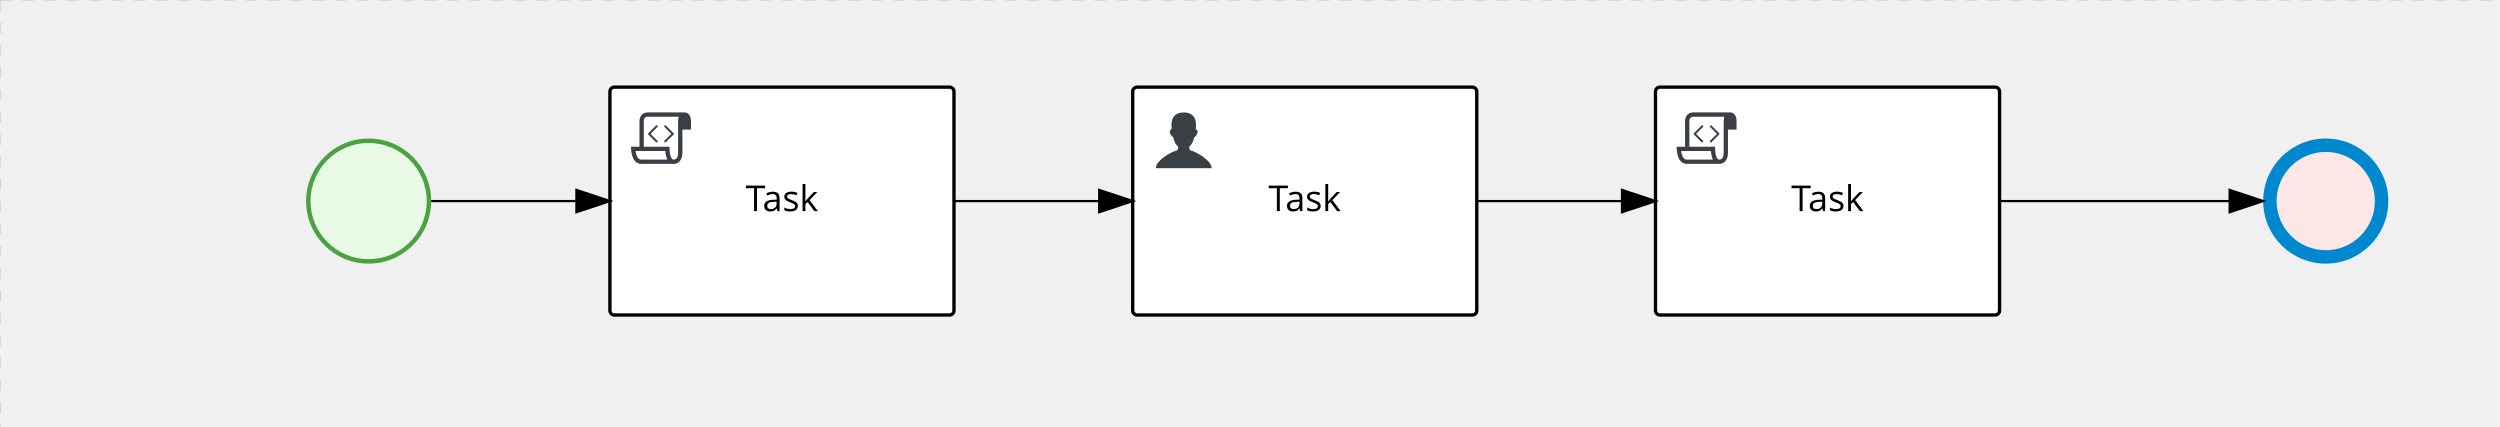
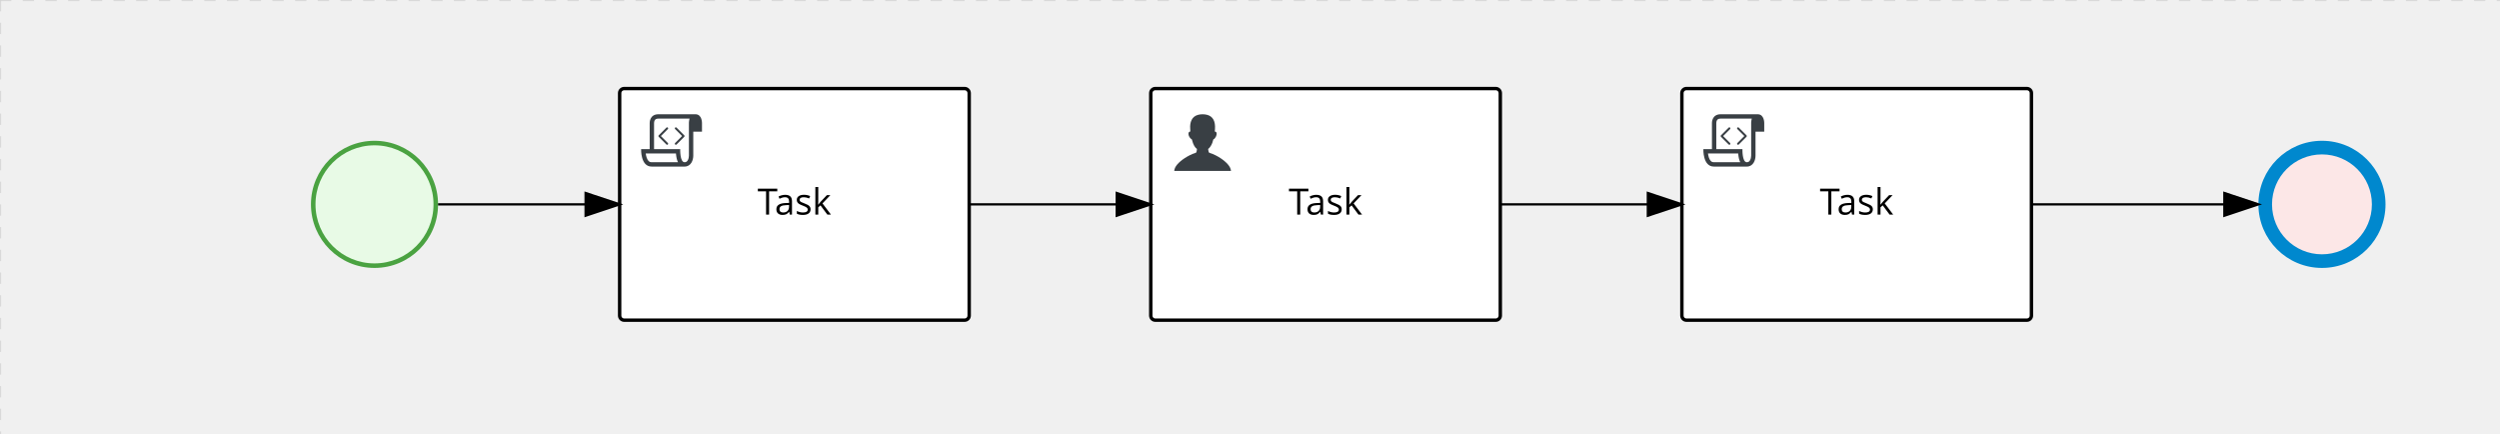
- <svg xmlns="http://www.w3.org/2000/svg" version="1.1" width="1119" height="191" viewBox="0 0 1119 191">
+ <svg xmlns="http://www.w3.org/2000/svg" version="1.1" width="1101" height="191" viewBox="0 0 1101 191">
  <defs />
  <g transform="matrix(1,0,0,1,0,0)">
    <g>
      <g>
        <g>
          <path fill="none" stroke="#d3d3d3" paint-order="fill stroke markers" d=" M 0 0 L 1200 0" stroke-miterlimit="10" stroke-opacity="0.8" stroke-dasharray="5" />
        </g>
        <g>
          <path fill="none" stroke="#d3d3d3" paint-order="fill stroke markers" d=" M 0 0 L 0 800" stroke-miterlimit="10" stroke-opacity="0.8" stroke-dasharray="5" />
        </g>
      </g>
      <g id="_91B0C1BA-27B2-4492-ABA4-BEACFFDA74CE" bpmn2nodeid="_91B0C1BA-27B2-4492-ABA4-BEACFFDA74CE" transform="matrix(1,0,0,1,507,39)">
        <g>
          <path fill="none" stroke="none" />
        </g>
        <g transform="matrix(1,0,0,1,0,0)">
          <path fill="#ffffff" stroke="none" id="_91B0C1BA-27B2-4492-ABA4-BEACFFDA74CE?shapeType=BACKGROUND" paint-order="stroke fill markers" d=" M 2 0 L 152 0 L 152 0 A 2 2 0 0 1 154 2 L 154 100 L 154 100 A 2 2 0 0 1 152 102 L 2 102 L 2 102 A 2 2 0 0 1 0 100 L 0 2 L 0 2 A 2 2 0 0 1 2 0 Z" />
        </g>
        <g transform="matrix(1,0,0,1,0,0)">
          <path fill="none" stroke="#000000" id="_91B0C1BA-27B2-4492-ABA4-BEACFFDA74CE?shapeType=BORDER&amp;renderType=STROKE" paint-order="fill stroke markers" d=" M 2 0 L 152 0 L 152 0 A 2 2 0 0 1 154 2 L 154 100 L 154 100 A 2 2 0 0 1 152 102 L 2 102 L 2 102 A 2 2 0 0 1 0 100 L 0 2 L 0 2 A 2 2 0 0 1 2 0 Z" stroke-miterlimit="10" stroke-width="1.5" stroke-dasharray="" />
        </g>
        <g>
          <g transform="matrix(0.06,0,0,0.06,9.4,9.4)">
            <g transform="matrix(1,0,0,1,0,0)">
              <path fill="#393f44" stroke="none" id="_91B0C1BA-27B2-4492-ABA4-BEACFFDA74CEundefined" paint-order="stroke fill markers" d=" M 0 0 M 16 445.21 C 16 440.869 18.784 431.129 22.001 424.217 C 35.768 394.64 77.283 359.28 129 333.084 C 144.516 325.224 157.347 319.964 167.807 317.174 C 171.932 316.074 175.729 314.414 176.525 313.363 C 178.894 310.234 180.914 302.908 181.727 294.5 L 182.5 286.5 L 178.507 283.455 C 166.303 274.146 154.284 251.678 148.04 226.5 C 145.611 216.707 145.056 215.462 142.984 215.158 C 141.703 214.97 138.083 212.243 134.939 209.099 C 123.233 197.393 116.891 177.376 121.44 166.49 C 123.002 162.751 128.155 159.01 131.75 159.004 C 134.448 159 134.471 158.603 132.914 138.788 C 130.927 113.496 134.279 92.265 143.132 74.076 C 152.232 55.38 167.569 42.882 189.049 36.66 C 210.203 30.532 237.797 30.532 258.951 36.66 C 300.042 48.563 318.958 83.806 314.955 141 C 314.32 150.075 313.624 157.788 313.409 158.14 C 313.194 158.493 314.575 159.073 316.479 159.43 C 328.929 161.766 330.986 177.018 321.496 196.621 C 316.903 206.109 309.357 214.508 304.817 215.185 C 303.023 215.453 302.293 217.146 299.943 226.5 C 296.659 239.567 294.474 245.305 287.948 257.995 C 282.491 268.606 273.035 281.109 268.108 284.229 L 264.871 286.278 L 265.518 292.889 C 266.345 301.33 268.639 309.871 270.877 312.837 C 272.067 314.415 275.002 315.79 280.063 317.139 C 291.069 320.075 303.617 325.274 321 334.102 C 369.815 358.891 410.848 393.758 425.032 422.5 C 429.07 430.682 432 440.232 432 445.21 L 432 448 L 224 448 L 16 448 L 16 445.21 Z" />
            </g>
          </g>
        </g>
        <g transform="matrix(1,0,0,1,4.04,13.68)">
          <g transform="matrix(0.04,0,0,0.04,63.36,69.12)">
            <g transform="matrix(1,0,0,1,0,0)">
              <path fill="none" stroke="none" />
            </g>
            <g transform="matrix(1,0,0,1,0,0)">
              <path fill="none" stroke="none" />
            </g>
          </g>
        </g>
        <g transform="matrix(1,0,0,1,60.75,43.5)">
          <text fill="#000000" stroke="none" font-family="Open Sans" font-size="12pt" font-style="normal" font-weight="normal" text-decoration="normal" x="16.25" y="12" text-anchor="middle" dominant-baseline="alphabetic">Task</text>
        </g>
      </g>
      <g id="_4579DC6A-E5BF-4236-8DB6-E0AD760629E2" bpmn2nodeid="_4579DC6A-E5BF-4236-8DB6-E0AD760629E2" transform="matrix(1,0,0,1,137,62)">
        <g>
          <path fill="none" stroke="none" />
        </g>
        <g transform="matrix(0.125,0,0,0.125,0,0)">
          <g transform="matrix(1,0,0,1,0,0)">
            <path fill="#e8fae6" stroke="none" id="_4579DC6A-E5BF-4236-8DB6-E0AD760629E2?shapeType=BACKGROUND" paint-order="stroke fill markers" d=" M 0 0 M 444 224 C 444 263.9 434.2 300.8 414.4 334.5 C 394.7 368.2 368 394.9 334.4 414.5 C 300.8 434.1 263.9 444 224 444 C 184.1 444 147.2 434.2 113.5 414.4 C 79.8 394.7 53.1 368 33.5 334.4 C 13.9 300.8 4 263.9 4 224 C 4 184.1 13.8 147.2 33.6 113.5 C 53.4 79.8 80.1 53.1 113.6 33.5 C 147.1 13.9 184.1 4 224 4 C 263.9 4 300.8 13.8 334.5 33.6 C 368.2 53.4 394.9 80.1 414.5 113.6 C 434.1 147.1 444 184.1 444 224 Z" />
          </g>
          <g>
            <g transform="matrix(1,0,0,1,0,0)">
              <g transform="matrix(1,0,0,1,0,0)">
                <path fill="#4aa241" stroke="none" id="_4579DC6A-E5BF-4236-8DB6-E0AD760629E2?shapeType=BORDER&amp;renderType=FILL" paint-order="stroke fill markers" d=" M 0 0 M 224 0 C 100.3 0 0 100.3 0 224 C 0 347.7 100.3 448 224 448 C 347.7 448 448 347.7 448 224 C 448 100.3 347.7 0 224 0 Z M 0 0 M 224 432 C 109.1 432 16 338.9 16 224 C 16 109.1 109.1 16 224 16 C 338.9 16 432 109.1 432 224 C 432 338.9 338.9 432 224 432 Z" />
              </g>
            </g>
          </g>
        </g>
        <g transform="matrix(1,0,0,1,28,61)" />
      </g>
      <g id="_6394A1AA-215F-4879-995A-BE8D3DB78D55" bpmn2nodeid="_6394A1AA-215F-4879-995A-BE8D3DB78D55" transform="matrix(1,0,0,1,741,39)">
        <g>
          <path fill="none" stroke="none" />
        </g>
        <g transform="matrix(1,0,0,1,0,0)">
          <path fill="#ffffff" stroke="none" id="_6394A1AA-215F-4879-995A-BE8D3DB78D55?shapeType=BACKGROUND" paint-order="stroke fill markers" d=" M 2 0 L 152 0 L 152 0 A 2 2 0 0 1 154 2 L 154 100 L 154 100 A 2 2 0 0 1 152 102 L 2 102 L 2 102 A 2 2 0 0 1 0 100 L 0 2 L 0 2 A 2 2 0 0 1 2 0 Z" />
        </g>
        <g transform="matrix(1,0,0,1,0,0)">
          <path fill="none" stroke="rgb(0,0,0)" id="_6394A1AA-215F-4879-995A-BE8D3DB78D55?shapeType=BORDER&amp;renderType=STROKE" paint-order="fill stroke markers" d=" M 2 0 L 152 0 L 152 0 A 2 2 0 0 1 154 2 L 154 100 L 154 100 A 2 2 0 0 1 152 102 L 2 102 L 2 102 A 2 2 0 0 1 0 100 L 0 2 L 0 2 A 2 2 0 0 1 2 0 Z" stroke-miterlimit="10" stroke-width="1.5" stroke-dasharray="" />
        </g>
        <g>
          <g transform="matrix(0.06,0,0,0.06,9.4,9.4)">
            <g transform="matrix(1,0,0,1,0,0)">
              <path fill="#393f44" stroke="none" id="_6394A1AA-215F-4879-995A-BE8D3DB78D55undefined" paint-order="stroke fill markers" d=" M 0 0 M 197.3 130.2 C 194.4 127.3 189.6 127.3 186.7 130.2 L 130.2 186.7 C 127.3 189.6 127.3 194.4 130.2 197.3 L 186.7 253.8 C 188.1 255.3 190.1 256 192 256 C 193.9 256 195.9 255.3 197.3 253.7 C 200.2 250.8 200.2 246 197.3 243.1 L 146.2 192 L 197.3 140.8 C 200.2 137.9 200.2 133.1 197.3 130.2 Z" />
            </g>
            <g transform="matrix(1,0,0,1,0,0)">
              <path fill="#393f44" stroke="none" id="_6394A1AA-215F-4879-995A-BE8D3DB78D55undefined" paint-order="stroke fill markers" d=" M 0 0 M 261.3 130.2 C 258.4 127.3 253.6 127.3 250.7 130.2 C 247.8 133.1 247.8 137.9 250.7 140.8 L 301.8 191.9 L 250.7 243 C 247.8 245.9 247.8 250.7 250.7 253.6 C 252.1 255.3 254.1 256 256 256 C 257.9 256 259.9 255.3 261.3 253.8 L 317.8 197.3 C 320.7 194.4 320.7 189.6 317.8 186.7 L 261.3 130.2 Z" />
            </g>
            <g transform="matrix(1,0,0,1,0,0)">
              <path fill="#393f44" stroke="none" id="_6394A1AA-215F-4879-995A-BE8D3DB78D55undefined" paint-order="stroke fill markers" d=" M 0 0 M 400 32 C 400 32 152.8 32 128 32 C 62 32 64 96 64 96 L 64 288 L 1 288 C 1 288 -4 416 78 416 L 320 416 C 368 416 384 368 384 336 C 384 314.2 384 224.4 384 160 L 448 160 L 448 96 C 448 96 449 32 400 32 Z M 0 0 M 78 383.9 C 68.5 383.9 61.6 381.1 55.5 374.9 C 43.4 362.4 37.5 339.6 34.9 320 L 256.9 320 C 257.1 322.7 257.3 325.4 257.6 328.2 C 260 351.6 264.7 370.1 271.9 383.9 L 78 383.9 L 78 383.9 Z M 0 0 M 352 336 C 352 345.9 349.6 360.3 342.9 371 C 337.2 380.1 330.4 384 320 384 C 285 384 288 288 288 288 L 96 288 L 96 96 L 96 95.9 L 96 95.1 C 96 90.6 97.6 78.3 104.7 71.2 C 106.5 69.4 111.9 64 128 64 L 356.5 64 C 354.4 72.8 352.8 81.8 352.2 89.9 C 352.2 90.5 352.1 91.1 352.1 91.7 C 352.1 92 352.1 92.3 352.1 92.6 C 352 94.8 352 96 352 96 L 352 160 L 352 336 Z" />
            </g>
          </g>
        </g>
        <g transform="matrix(1,0,0,1,60.75,43.5)">
          <text fill="#000000" stroke="none" font-family="Open Sans" font-size="12pt" font-style="normal" font-weight="normal" text-decoration="normal" x="16.25" y="12" text-anchor="middle" dominant-baseline="alphabetic">Task</text>
        </g>
      </g>
      <g id="_0A621266-F62A-434E-9549-39BF67A80AE4" bpmn2nodeid="_0A621266-F62A-434E-9549-39BF67A80AE4" transform="matrix(1,0,0,1,273,39)">
        <g>
          <path fill="none" stroke="none" />
        </g>
        <g transform="matrix(1,0,0,1,0,0)">
          <path fill="#ffffff" stroke="none" id="_0A621266-F62A-434E-9549-39BF67A80AE4?shapeType=BACKGROUND" paint-order="stroke fill markers" d=" M 2 0 L 152 0 L 152 0 A 2 2 0 0 1 154 2 L 154 100 L 154 100 A 2 2 0 0 1 152 102 L 2 102 L 2 102 A 2 2 0 0 1 0 100 L 0 2 L 0 2 A 2 2 0 0 1 2 0 Z" />
        </g>
        <g transform="matrix(1,0,0,1,0,0)">
          <path fill="none" stroke="rgb(0,0,0)" id="_0A621266-F62A-434E-9549-39BF67A80AE4?shapeType=BORDER&amp;renderType=STROKE" paint-order="fill stroke markers" d=" M 2 0 L 152 0 L 152 0 A 2 2 0 0 1 154 2 L 154 100 L 154 100 A 2 2 0 0 1 152 102 L 2 102 L 2 102 A 2 2 0 0 1 0 100 L 0 2 L 0 2 A 2 2 0 0 1 2 0 Z" stroke-miterlimit="10" stroke-width="1.5" stroke-dasharray="" />
        </g>
        <g>
          <g transform="matrix(0.06,0,0,0.06,9.4,9.4)">
            <g transform="matrix(1,0,0,1,0,0)">
              <path fill="#393f44" stroke="none" id="_0A621266-F62A-434E-9549-39BF67A80AE4undefined" paint-order="stroke fill markers" d=" M 0 0 M 197.3 130.2 C 194.4 127.3 189.6 127.3 186.7 130.2 L 130.2 186.7 C 127.3 189.6 127.3 194.4 130.2 197.3 L 186.7 253.8 C 188.1 255.3 190.1 256 192 256 C 193.9 256 195.9 255.3 197.3 253.7 C 200.2 250.8 200.2 246 197.3 243.1 L 146.2 192 L 197.3 140.8 C 200.2 137.9 200.2 133.1 197.3 130.2 Z" />
            </g>
            <g transform="matrix(1,0,0,1,0,0)">
              <path fill="#393f44" stroke="none" id="_0A621266-F62A-434E-9549-39BF67A80AE4undefined" paint-order="stroke fill markers" d=" M 0 0 M 261.3 130.2 C 258.4 127.3 253.6 127.3 250.7 130.2 C 247.8 133.1 247.8 137.9 250.7 140.8 L 301.8 191.9 L 250.7 243 C 247.8 245.9 247.8 250.7 250.7 253.6 C 252.1 255.3 254.1 256 256 256 C 257.9 256 259.9 255.3 261.3 253.8 L 317.8 197.3 C 320.7 194.4 320.7 189.6 317.8 186.7 L 261.3 130.2 Z" />
            </g>
            <g transform="matrix(1,0,0,1,0,0)">
              <path fill="#393f44" stroke="none" id="_0A621266-F62A-434E-9549-39BF67A80AE4undefined" paint-order="stroke fill markers" d=" M 0 0 M 400 32 C 400 32 152.8 32 128 32 C 62 32 64 96 64 96 L 64 288 L 1 288 C 1 288 -4 416 78 416 L 320 416 C 368 416 384 368 384 336 C 384 314.2 384 224.4 384 160 L 448 160 L 448 96 C 448 96 449 32 400 32 Z M 0 0 M 78 383.9 C 68.5 383.9 61.6 381.1 55.5 374.9 C 43.4 362.4 37.5 339.6 34.9 320 L 256.9 320 C 257.1 322.7 257.3 325.4 257.6 328.2 C 260 351.6 264.7 370.1 271.9 383.9 L 78 383.9 L 78 383.9 Z M 0 0 M 352 336 C 352 345.9 349.6 360.3 342.9 371 C 337.2 380.1 330.4 384 320 384 C 285 384 288 288 288 288 L 96 288 L 96 96 L 96 95.9 L 96 95.1 C 96 90.6 97.6 78.3 104.7 71.2 C 106.5 69.4 111.9 64 128 64 L 356.5 64 C 354.4 72.8 352.8 81.8 352.2 89.9 C 352.2 90.5 352.1 91.1 352.1 91.7 C 352.1 92 352.1 92.3 352.1 92.6 C 352 94.8 352 96 352 96 L 352 160 L 352 336 Z" />
            </g>
          </g>
        </g>
        <g transform="matrix(1,0,0,1,60.75,43.5)">
          <text fill="#000000" stroke="none" font-family="Open Sans" font-size="12pt" font-style="normal" font-weight="normal" text-decoration="normal" x="16.25" y="12" text-anchor="middle" dominant-baseline="alphabetic">Task</text>
        </g>
      </g>
      <g id="_AEB1A644-EAF0-4EB2-9E2B-19D899010D5B" bpmn2nodeid="_AEB1A644-EAF0-4EB2-9E2B-19D899010D5B">
        <g>
          <path fill="none" stroke="#000000" paint-order="fill stroke markers" d=" M 193 90 L 258 90" stroke-miterlimit="10" stroke-dasharray="" />
        </g>
        <g transform="matrix(1,0,0,1,193,90)" />
        <g transform="matrix(6.123233995736766e-17,1,-1,6.123233995736766e-17,273,85)">
          <path fill="#000000" stroke="#000000" paint-order="fill stroke markers" d=" M 10 15 L 0 15 L 5 0 Z" stroke-miterlimit="10" stroke-dasharray="" />
        </g>
        <g transform="matrix(1,0,0,1,193,80)" />
      </g>
      <g id="_164CEABF-6C1A-45A9-8C61-1197EDC216F3" bpmn2nodeid="_164CEABF-6C1A-45A9-8C61-1197EDC216F3">
        <g>
          <path fill="none" stroke="#000000" paint-order="fill stroke markers" d=" M 427 90 L 492 90" stroke-miterlimit="10" stroke-dasharray="" />
        </g>
        <g transform="matrix(1,0,0,1,427,90)" />
        <g transform="matrix(6.123233995736766e-17,1,-1,6.123233995736766e-17,507,85)">
          <path fill="#000000" stroke="#000000" paint-order="fill stroke markers" d=" M 10 15 L 0 15 L 5 0 Z" stroke-miterlimit="10" stroke-dasharray="" />
        </g>
        <g transform="matrix(1,0,0,1,427,80)" />
      </g>
      <g id="_AC87D3B5-8D15-472A-9FD9-77AA8B7A48AF" bpmn2nodeid="_AC87D3B5-8D15-472A-9FD9-77AA8B7A48AF">
        <g>
          <path fill="none" stroke="#000000" paint-order="fill stroke markers" d=" M 661 90 L 726 90" stroke-miterlimit="10" stroke-dasharray="" />
        </g>
        <g transform="matrix(1,0,0,1,661,90)" />
        <g transform="matrix(6.123233995736766e-17,1,-1,6.123233995736766e-17,741,85)">
          <path fill="#000000" stroke="#000000" paint-order="fill stroke markers" d=" M 10 15 L 0 15 L 5 0 Z" stroke-miterlimit="10" stroke-dasharray="" />
        </g>
        <g transform="matrix(1,0,0,1,661,80)" />
      </g>
      <g transform="matrix(1,0,0,1,507,39)" />
      <g transform="matrix(1,0,0,1,137,62)" />
      <g transform="matrix(1,0,0,1,273,39)" />
      <g transform="matrix(1,0,0,1,741,39)" />
-       <g id="_1ECF76B7-FC86-4858-827F-D67ADB699458" bpmn2nodeid="_1ECF76B7-FC86-4858-827F-D67ADB699458" transform="matrix(1,0,0,1,1013,62)">
+       <g id="_1ECF76B7-FC86-4858-827F-D67ADB699458" bpmn2nodeid="_1ECF76B7-FC86-4858-827F-D67ADB699458" transform="matrix(1,0,0,1,995,62)">
        <g>
          <path fill="none" stroke="none" />
        </g>
        <g transform="matrix(0.125,0,0,0.125,0,0)">
          <g transform="matrix(1,0,0,1,0,0)">
            <path fill="#fce7e7" stroke="none" id="_1ECF76B7-FC86-4858-827F-D67ADB699458?shapeType=BACKGROUND" paint-order="stroke fill markers" d=" M 0 0 M 444 224 C 444 263.9 434.2 300.8 414.4 334.5 C 394.7 368.2 368 394.9 334.4 414.5 C 300.8 434.1 263.9 444 224 444 C 184.1 444 147.2 434.2 113.5 414.4 C 79.8 394.7 53.1 368 33.5 334.4 C 13.9 300.8 4 263.9 4 224 C 4 184.1 13.8 147.2 33.6 113.5 C 53.4 79.8 80.1 53.1 113.6 33.5 C 147.1 13.9 184.1 4 224 4 C 263.9 4 300.8 13.8 334.5 33.6 C 368.2 53.4 394.9 80.1 414.5 113.6 C 434.1 147.1 444 184.1 444 224 Z" />
          </g>
          <g>
            <g transform="matrix(1,0,0,1,0,0)">
              <g transform="matrix(1,0,0,1,0,0)">
                <path fill="rgb(0,136,206)" stroke="none" id="_1ECF76B7-FC86-4858-827F-D67ADB699458?shapeType=BORDER&amp;renderType=FILL" paint-order="stroke fill markers" d=" M 0 0 M 224 0 C 100.3 0 0 100.3 0 224 C 0 347.7 100.3 448 224 448 C 347.7 448 448 347.7 448 224 C 448 100.3 347.7 0 224 0 Z M 0 0 M 224 400 C 126.8 400 48 321.2 48 224 C 48 126.8 126.8 48 224 48 C 321.2 48 400 126.8 400 224 C 400 321.2 321.2 400 224 400 Z" />
              </g>
            </g>
          </g>
        </g>
        <g transform="matrix(1,0,0,1,28,61)" />
      </g>
      <g id="_26632A36-9FF1-42BD-996B-D06E5960B389" bpmn2nodeid="_26632A36-9FF1-42BD-996B-D06E5960B389">
        <g>
-           <path fill="none" stroke="#000000" paint-order="fill stroke markers" d=" M 895 90 L 998 90" stroke-miterlimit="10" stroke-dasharray="" />
+           <path fill="none" stroke="#000000" paint-order="fill stroke markers" d=" M 895 90 L 980 90" stroke-miterlimit="10" stroke-dasharray="" />
        </g>
        <g transform="matrix(1,0,0,1,895,90)" />
-         <g transform="matrix(6.123233995736766e-17,1,-1,6.123233995736766e-17,1013,85)">
+         <g transform="matrix(6.123233995736766e-17,1,-1,6.123233995736766e-17,995,85)">
          <path fill="#000000" stroke="#000000" paint-order="fill stroke markers" d=" M 10 15 L 0 15 L 5 0 Z" stroke-miterlimit="10" stroke-dasharray="" />
        </g>
        <g transform="matrix(1,0,0,1,895,80)" />
      </g>
-       <g transform="matrix(1,0,0,1,1013,62)" />
+       <g transform="matrix(1,0,0,1,995,62)" />
    </g>
  </g>
</svg>
